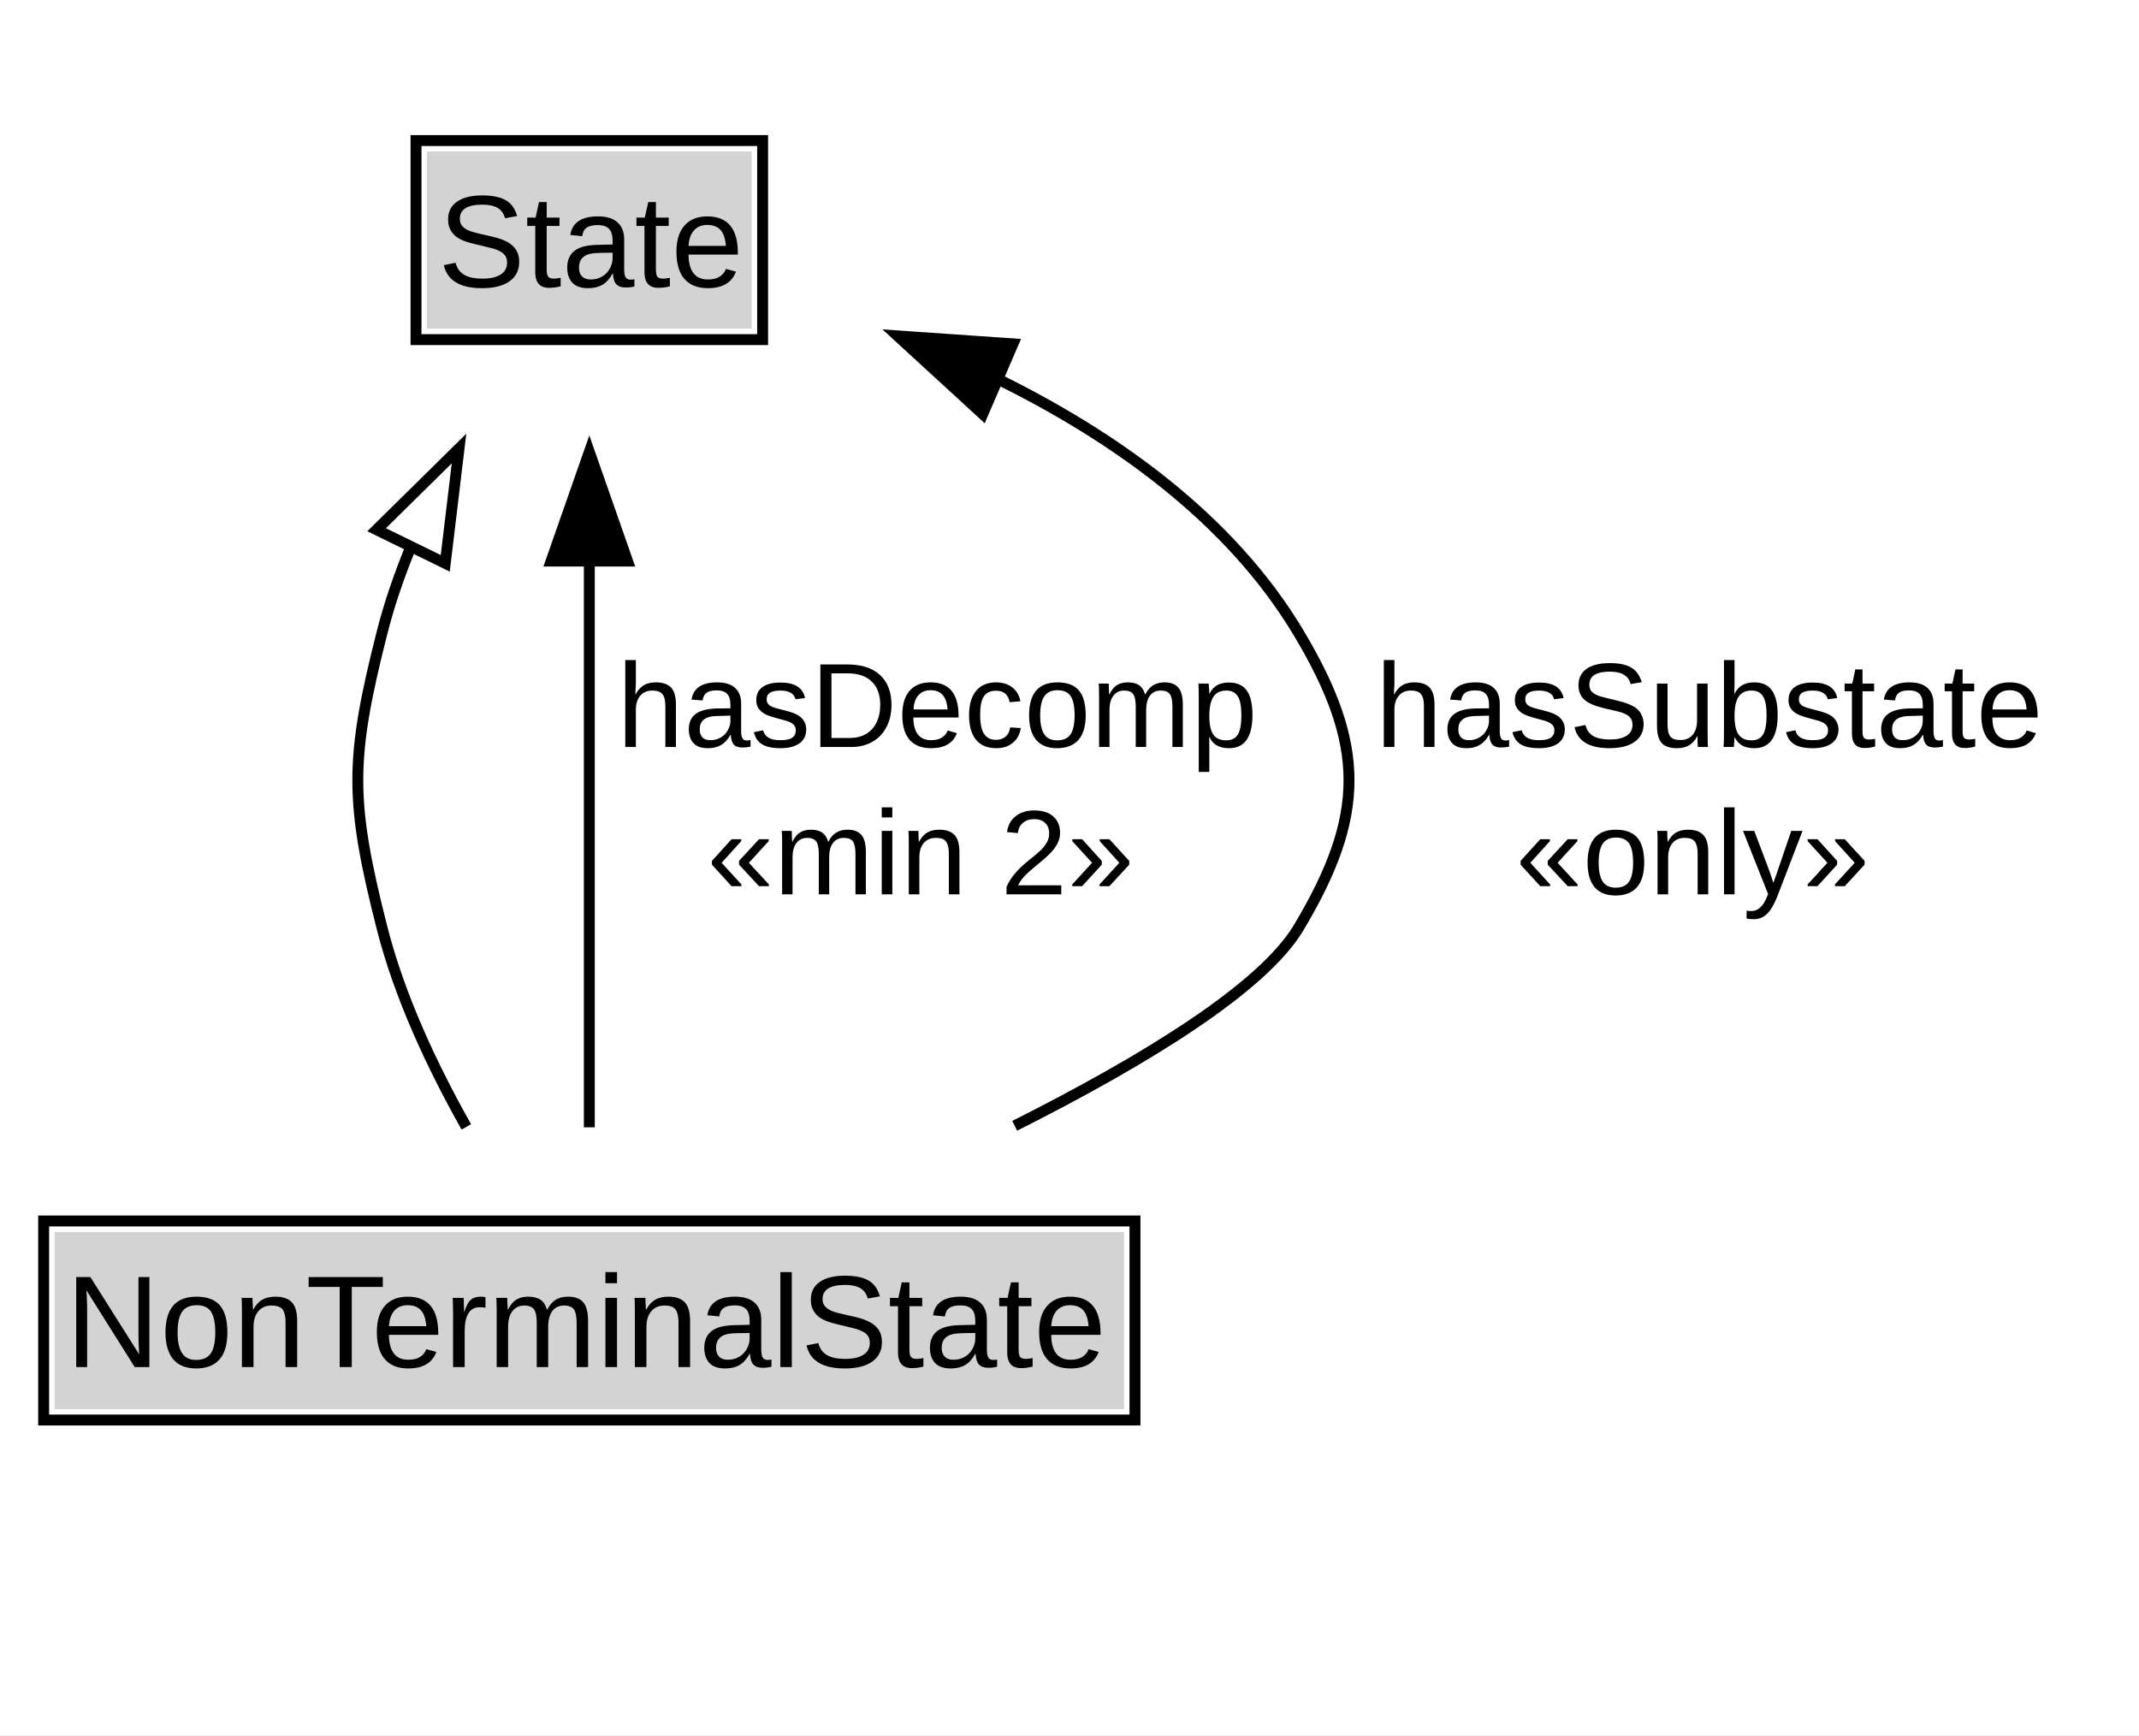
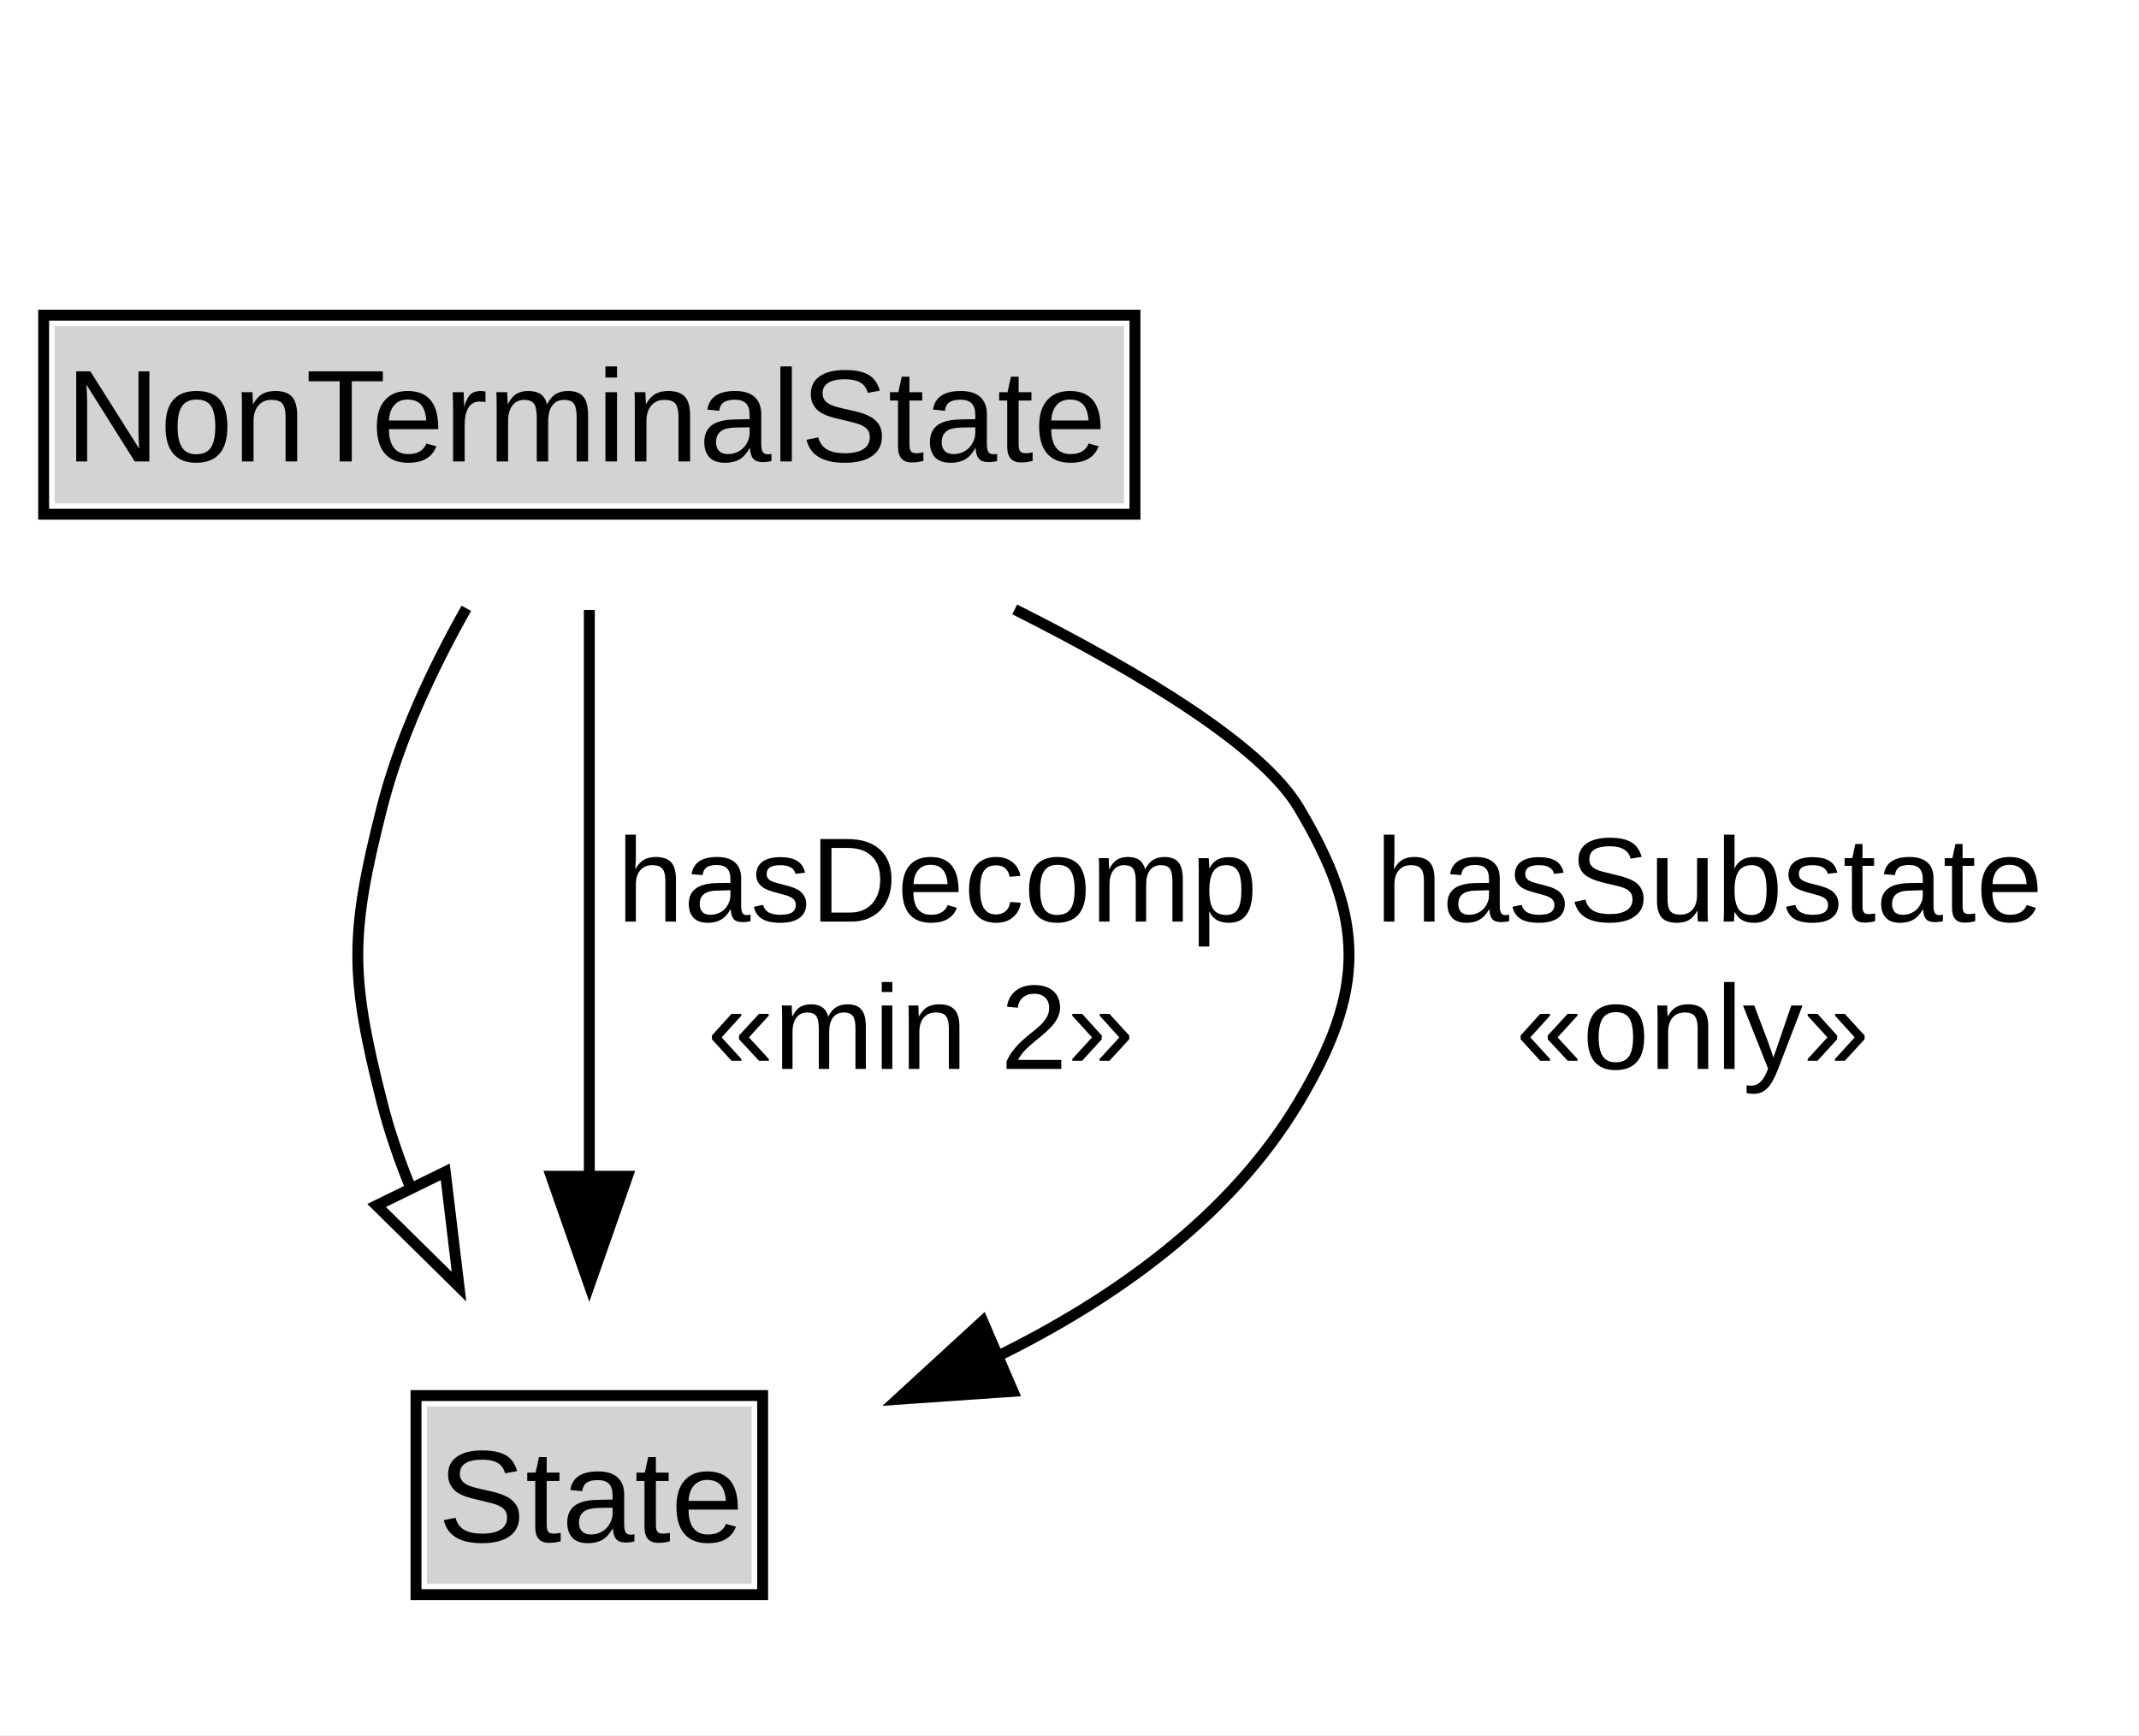
<svg xmlns="http://www.w3.org/2000/svg" xmlns:xlink="http://www.w3.org/1999/xlink" width="196pt" height="159pt" viewBox="0.00 0.00 196.00 159.00">
  <g id="graph0" class="graph" transform="scale(1 1) rotate(0) translate(4 155)">
    <polygon fill="white" stroke="none" points="-4,4 -4,-155 192,-155 192,4 -4,4" />
    <g id="clust2" class="cluster">
</g>
    <g id="node1" class="node">
      <g id="a_node1">
-         <a xlink:href="../NonTerminalState.md" xlink:title="&lt;TABLE&gt;">
-           <polygon fill="lightgray" stroke="none" points="1,-25.88 1,-42.12 99,-42.12 99,-25.88 1,-25.88" />
-           <text xml:space="preserve" text-anchor="start" x="2" y="-29.73" font-family="Arial" font-size="12.00">NonTerminalState</text>
-           <polygon fill="none" stroke="black" points="0,-24.88 0,-43.12 100,-43.12 100,-24.88 0,-24.88" />
+         <a xlink:href="../NonTerminalState" xlink:title="&lt;TABLE&gt;">
+           <polygon fill="lightgray" stroke="none" points="1,-108.88 1,-125.12 99,-125.12 99,-108.88 1,-108.88" />
+           <text xml:space="preserve" text-anchor="start" x="2" y="-112.72" font-family="Arial" font-size="12.00">NonTerminalState</text>
+           <polygon fill="none" stroke="black" points="0,-107.88 0,-126.12 100,-126.12 100,-107.88 0,-107.88" />
        </a>
      </g>
    </g>
    <g id="node3" class="node">
      <g id="a_node3">
-         <a xlink:href="../State.md" xlink:title="&lt;TABLE&gt;">
-           <polygon fill="lightgray" stroke="none" points="35.12,-124.88 35.12,-141.12 64.88,-141.12 64.88,-124.88 35.12,-124.88" />
-           <text xml:space="preserve" text-anchor="start" x="36.12" y="-128.72" font-family="Arial" font-size="12.00">State</text>
-           <polygon fill="none" stroke="black" points="34.12,-123.88 34.12,-142.12 65.88,-142.12 65.88,-123.88 34.12,-123.88" />
+         <a xlink:href="../State" xlink:title="&lt;TABLE&gt;">
+           <polygon fill="lightgray" stroke="none" points="35.12,-9.88 35.12,-26.12 64.88,-26.12 64.88,-9.88 35.12,-9.88" />
+           <text xml:space="preserve" text-anchor="start" x="36.12" y="-13.72" font-family="Arial" font-size="12.00">State</text>
+           <polygon fill="none" stroke="black" points="34.12,-8.88 34.12,-27.12 65.88,-27.12 65.88,-8.88 34.12,-8.88" />
        </a>
      </g>
    </g>
    <g id="edge1" class="edge">
-       <path fill="none" stroke="black" d="M38.73,-51.74C35.59,-57.31 32.6,-63.7 31,-70 28.05,-81.63 28.05,-85.37 31,-97 31.67,-99.66 32.6,-102.33 33.67,-104.95" />
-       <polygon fill="none" stroke="black" points="30.51,-106.46 38.06,-113.9 36.8,-103.38 30.51,-106.46" />
+       <path fill="none" stroke="black" d="M38.73,-99.26C35.59,-93.69 32.6,-87.3 31,-81 28.05,-69.37 28.05,-65.63 31,-54 31.67,-51.34 32.6,-48.67 33.67,-46.05" />
+       <polygon fill="none" stroke="black" points="36.8,-47.62 38.06,-37.1 30.51,-44.54 36.8,-47.62" />
    </g>
    <g id="edge2" class="edge">
-       <path fill="none" stroke="black" d="M50,-51.7C50,-65.97 50,-86.8 50,-103.67" />
-       <polygon fill="black" stroke="black" points="46.5,-103.59 50,-113.59 53.5,-103.59 46.5,-103.59" />
-       <text xml:space="preserve" text-anchor="middle" x="81.88" y="-86.55" font-family="Arial" font-size="11.00"> hasDecomp </text>
-       <text xml:space="preserve" text-anchor="middle" x="81.88" y="-73.05" font-family="Arial" font-size="11.00"> «min 2»  </text>
+       <path fill="none" stroke="black" d="M50,-99.1C50,-84.78 50,-63.93 50,-47.1" />
+       <polygon fill="black" stroke="black" points="53.5,-47.22 50,-37.22 46.5,-47.22 53.5,-47.22" />
+       <text xml:space="preserve" text-anchor="middle" x="81.88" y="-70.55" font-family="Arial" font-size="11.00"> hasDecomp </text>
+       <text xml:space="preserve" text-anchor="middle" x="81.88" y="-57.05" font-family="Arial" font-size="11.00"> «min 2»  </text>
    </g>
    <g id="edge3" class="edge">
-       <path fill="none" stroke="black" d="M88.98,-51.84C100.86,-57.82 111.68,-64.44 115,-70 121.15,-80.3 121.15,-86.7 115,-97 108.72,-107.51 98.09,-115.04 87.22,-120.37" />
-       <polygon fill="black" stroke="black" points="86.05,-117.06 78.25,-124.22 88.82,-123.49 86.05,-117.06" />
-       <text xml:space="preserve" text-anchor="middle" x="152.62" y="-86.55" font-family="Arial" font-size="11.00"> hasSubstate </text>
-       <text xml:space="preserve" text-anchor="middle" x="152.62" y="-73.05" font-family="Arial" font-size="11.00"> «only»  </text>
+       <path fill="none" stroke="black" d="M88.98,-99.16C100.86,-93.18 111.68,-86.56 115,-81 121.15,-70.7 121.15,-64.3 115,-54 108.72,-43.49 98.09,-35.96 87.22,-30.63" />
+       <polygon fill="black" stroke="black" points="88.82,-27.51 78.25,-26.78 86.05,-33.94 88.82,-27.51" />
+       <text xml:space="preserve" text-anchor="middle" x="152.62" y="-70.55" font-family="Arial" font-size="11.00"> hasSubstate </text>
+       <text xml:space="preserve" text-anchor="middle" x="152.62" y="-57.05" font-family="Arial" font-size="11.00"> «only»  </text>
    </g>
  </g>
</svg>
